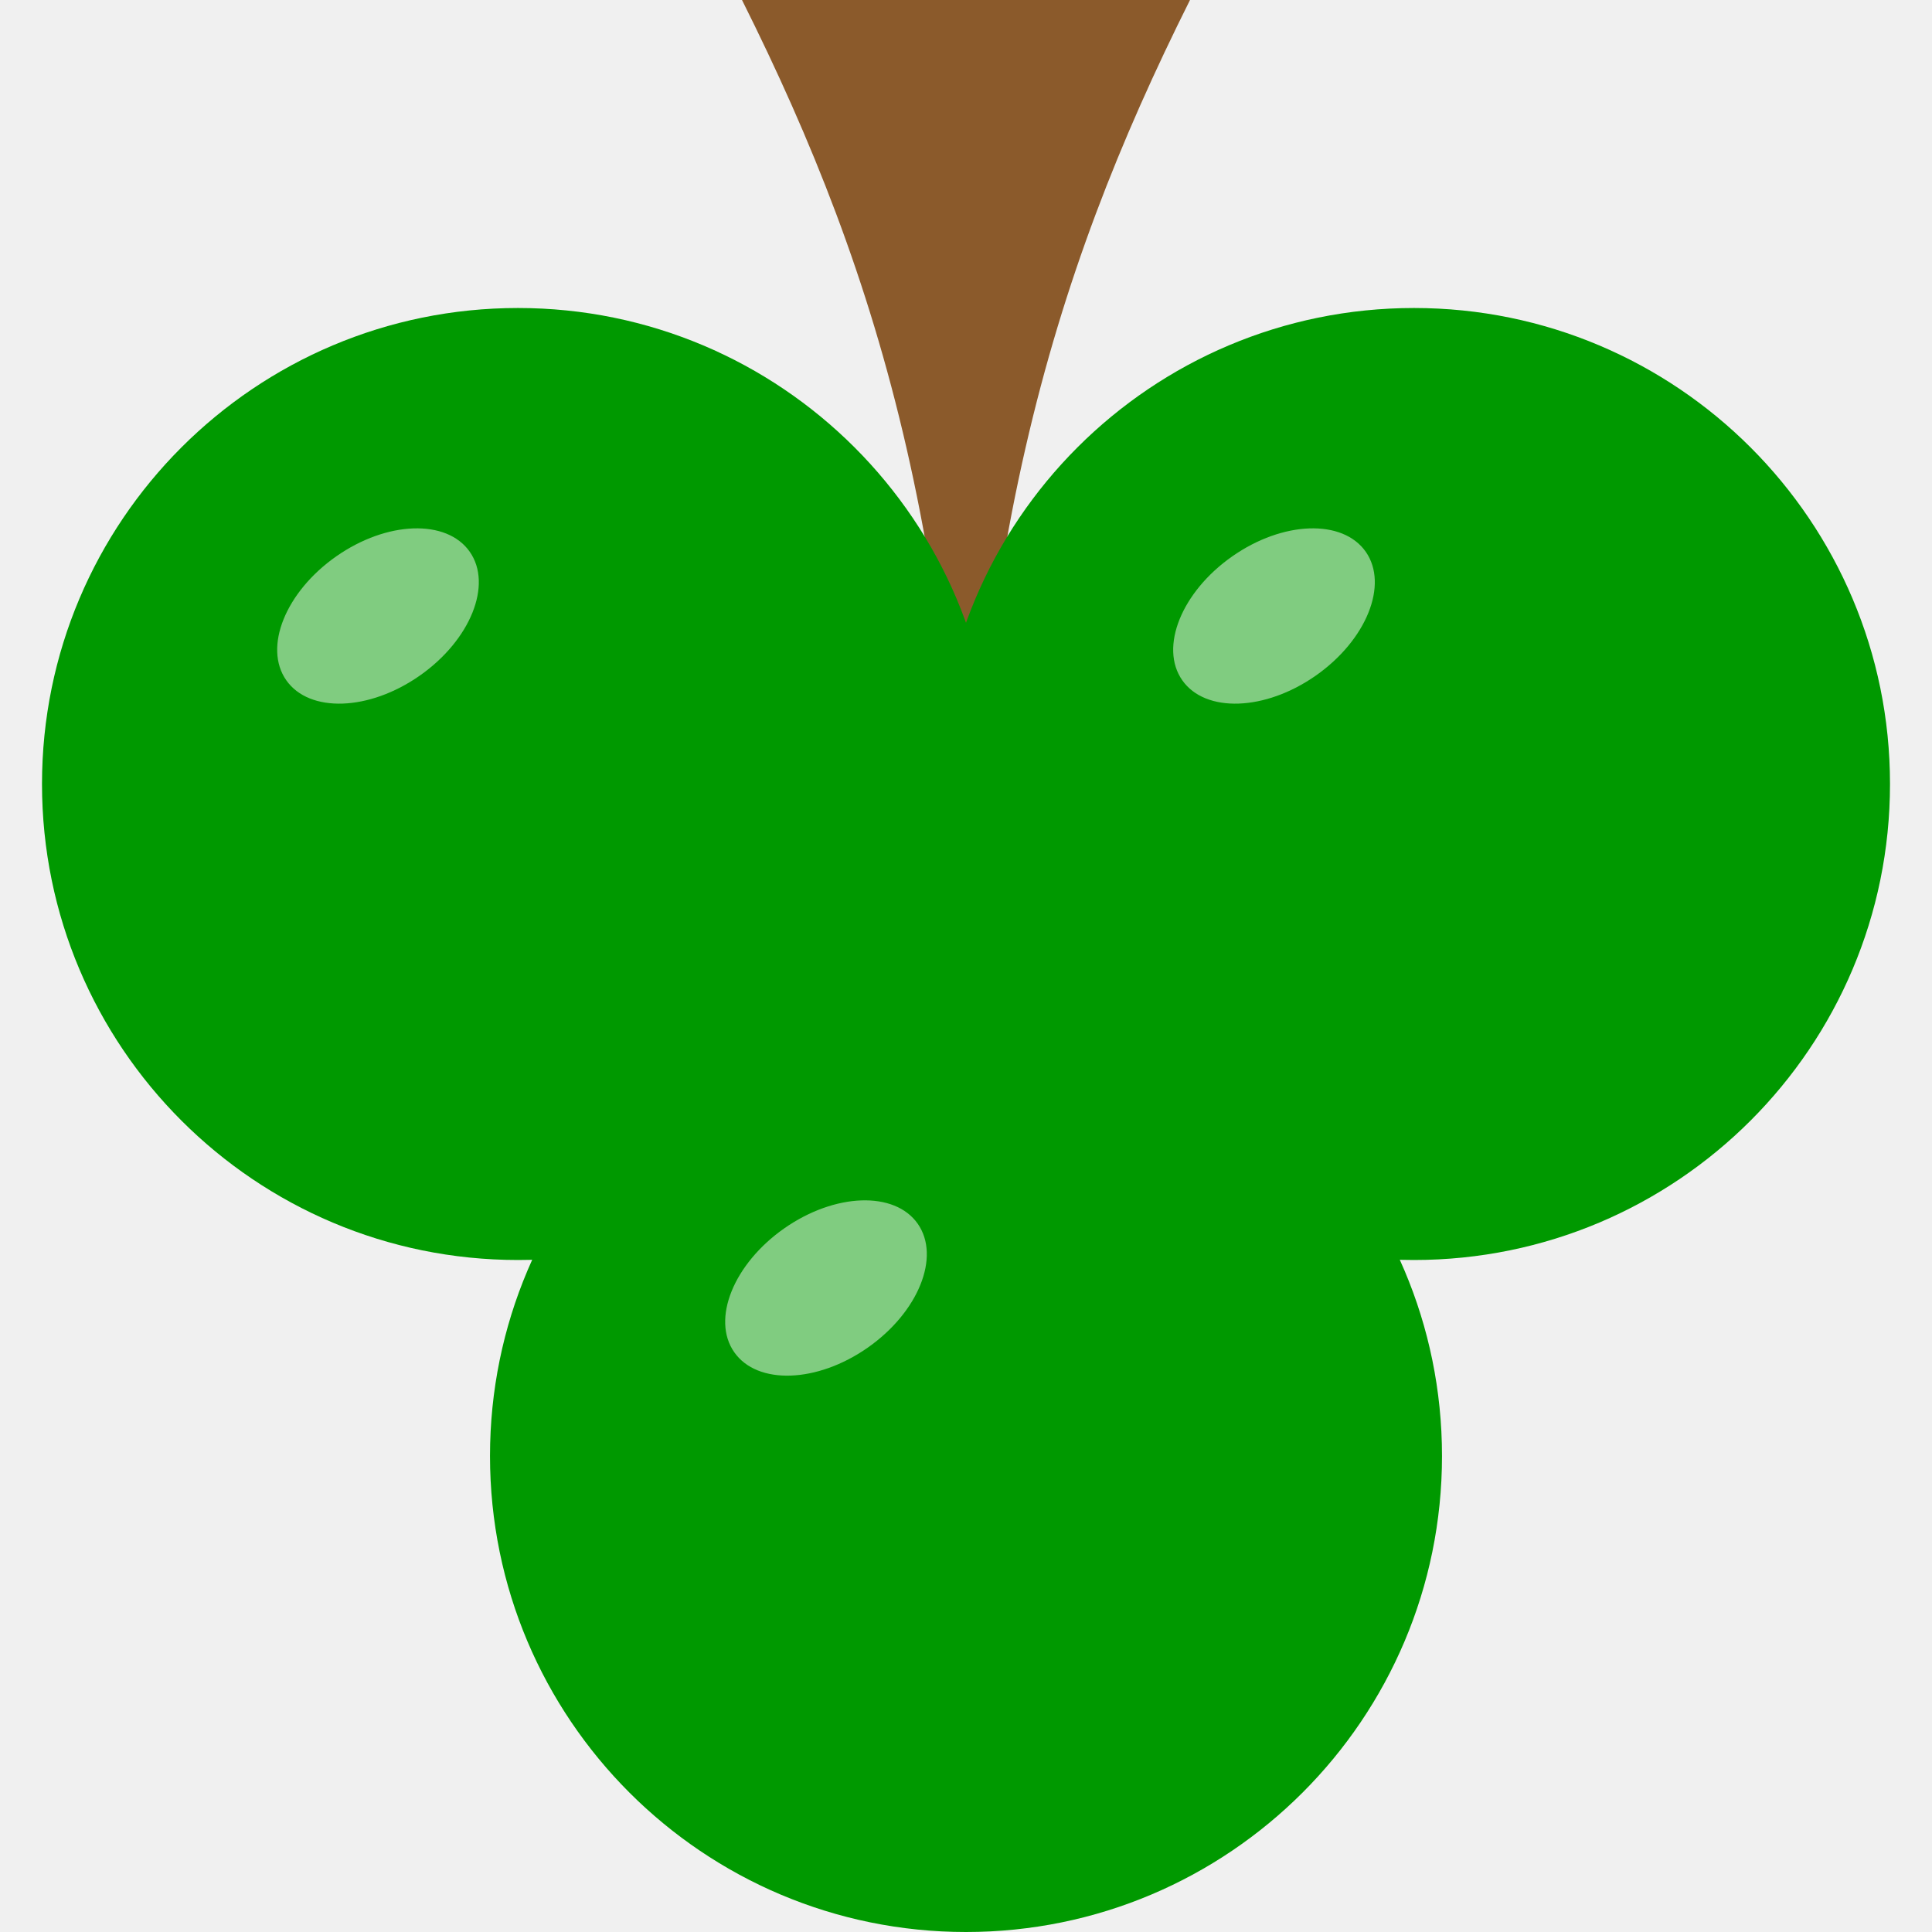
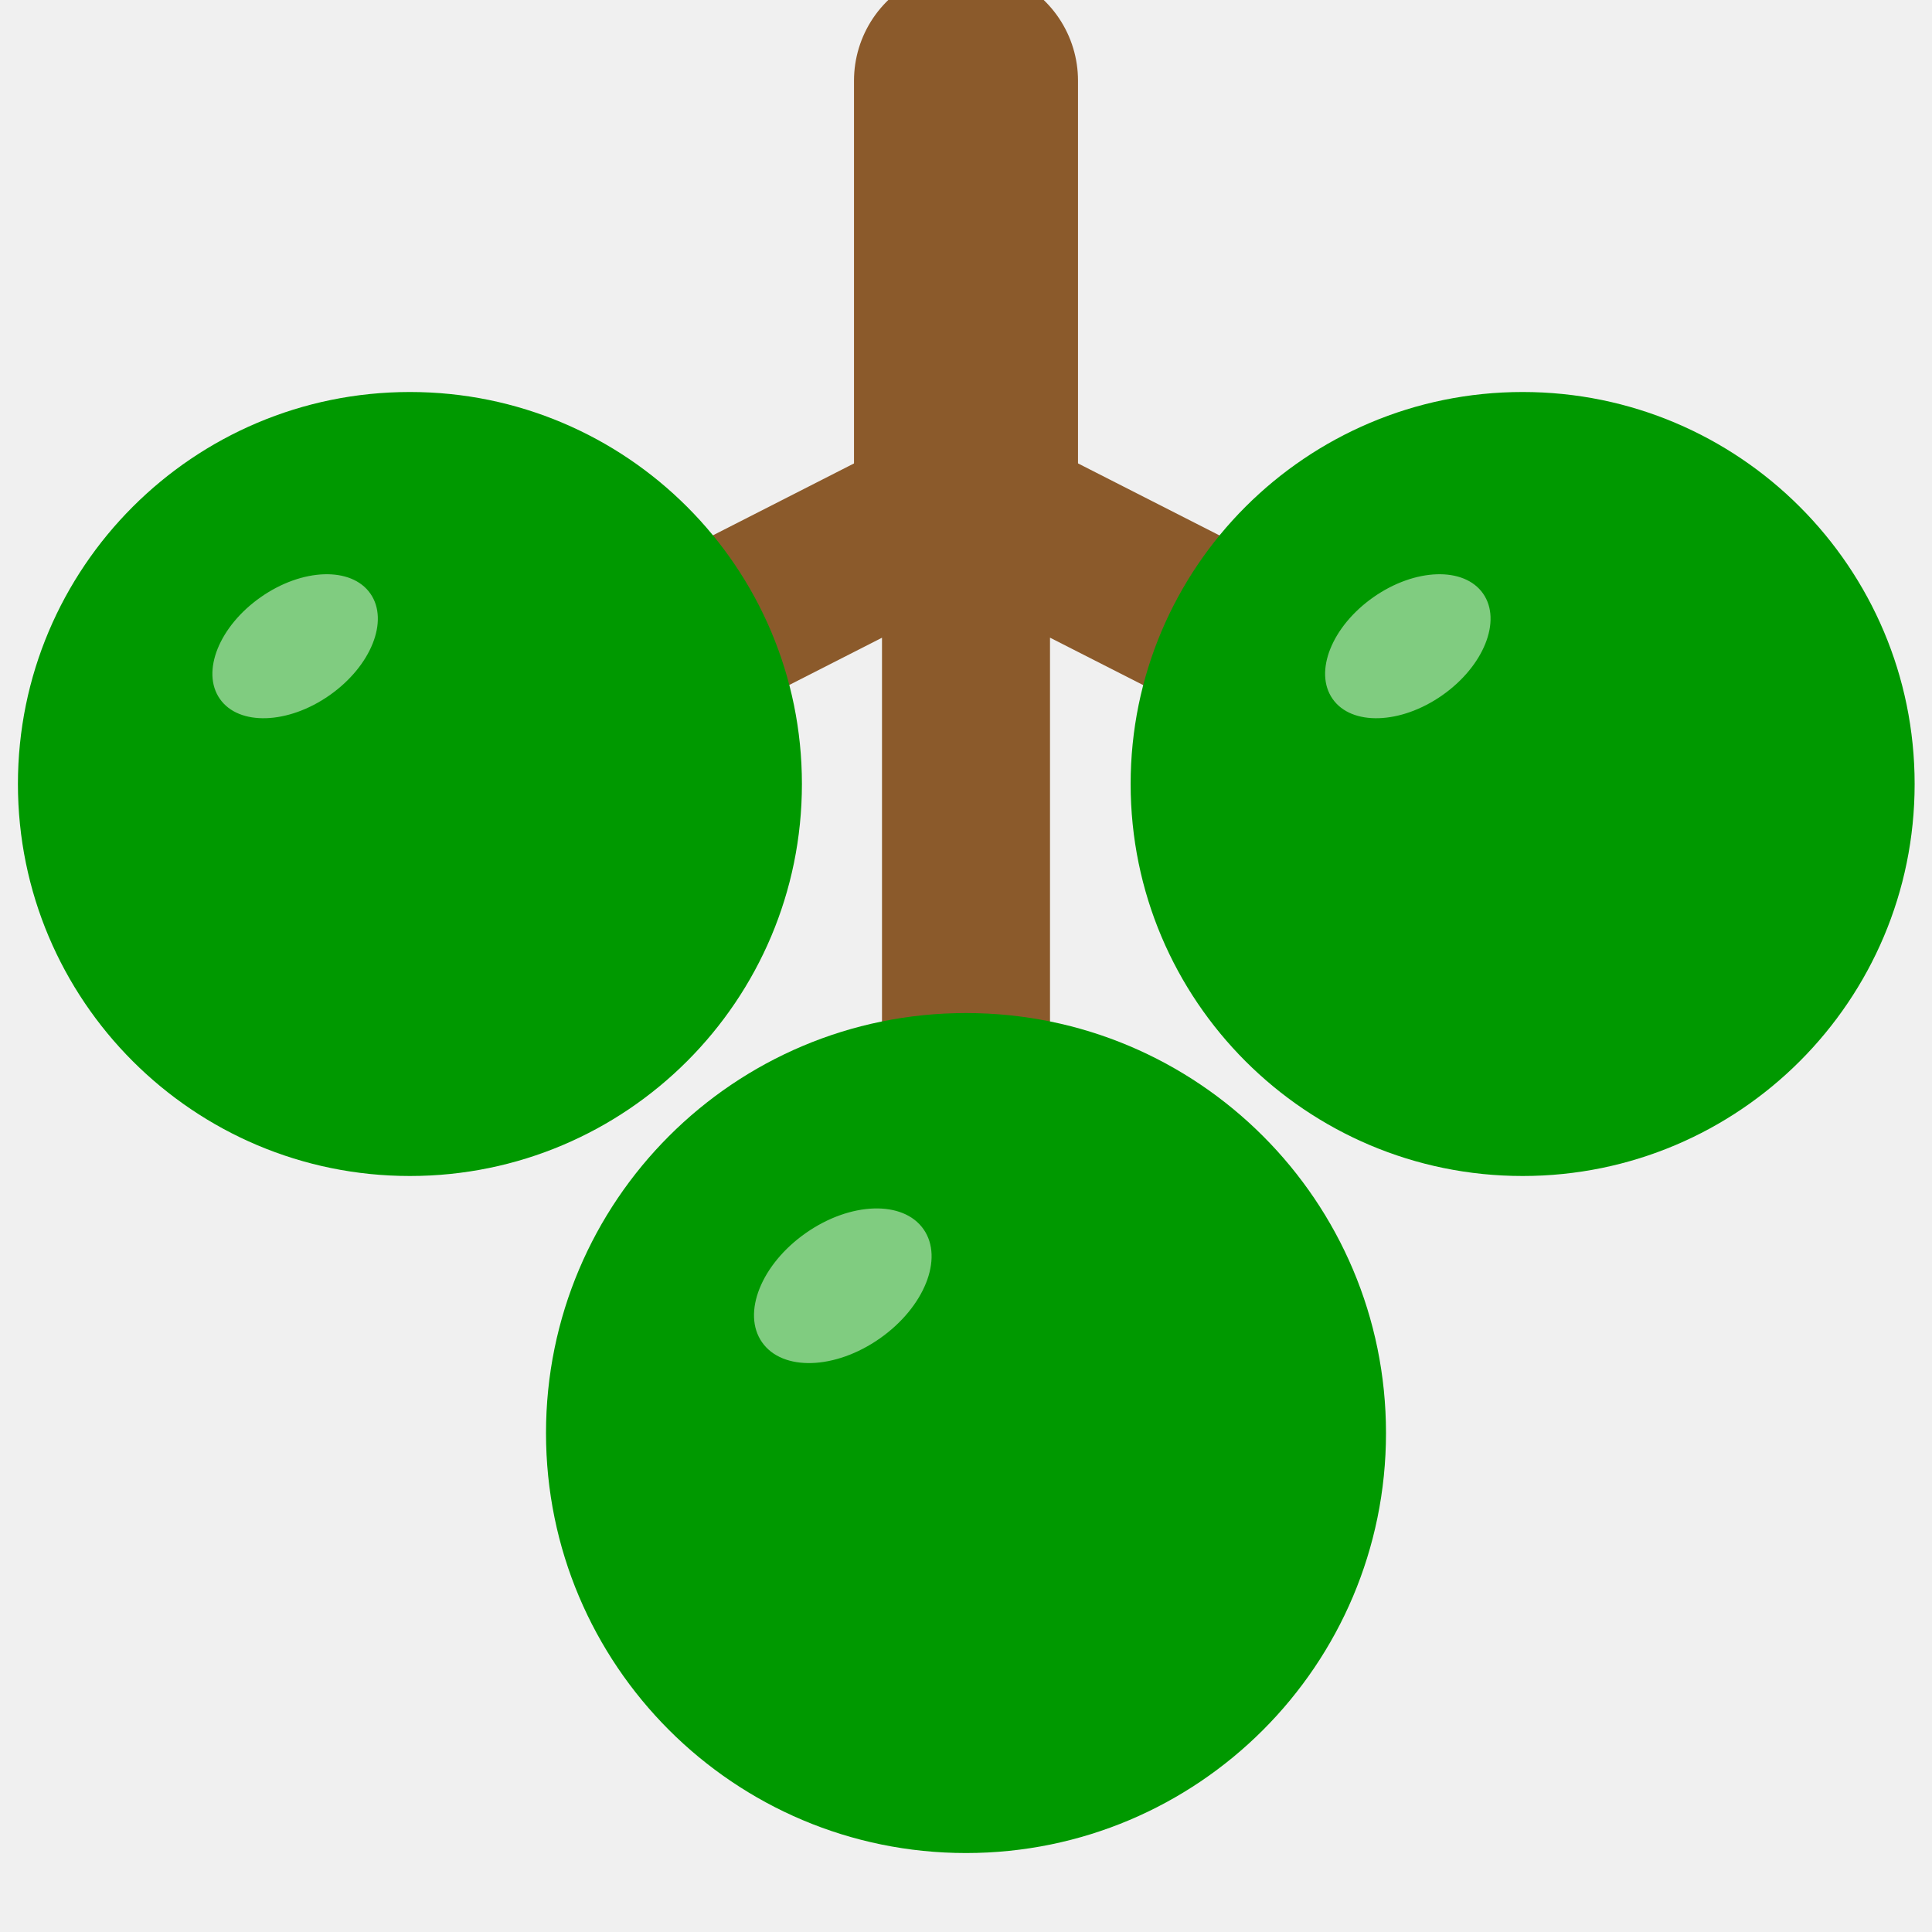
- <svg xmlns="http://www.w3.org/2000/svg" width="160" height="160" viewBox="2.75 3 34.5 34.5">
-   <path fill="#8b5a2b" d="M 20,22 C 20,13 18.5,8 16,3 H 24 C 21.5,8 20,13 20,22 Z" />
+ <svg xmlns="http://www.w3.org/2000/svg" width="160" height="160" viewBox="2.75 1.06 34.5 34.5">
+   <g fill="none" stroke="#8b5a2b" stroke-linecap="round" stroke-linejoin="round">
+     <path stroke-width="4" d="M20,2.5 V10" />
+     <path stroke-width="3" d="M10.07,15.06 L20,10 L29.94,15.06 M20,10 V26.65" />
+   </g>
  <g fill="#009900">
-     <circle cx="12" cy="17" r="8.5" />
-     <circle cx="28" cy="17" r="8.5" />
-     <circle cx="20" cy="29" r="8.5" />
-     <polygon points="12,17 28,17 20,29" />
+     <circle cx="10.07" cy="15.06" r="7" />
+     <circle cx="29.94" cy="15.06" r="7" />
+     <circle cx="20" cy="26.65" r="7.5" />
  </g>
  <g fill="#fff" opacity="0.5">
-     <ellipse cx="9.5" cy="14" rx="2" ry="1.3" transform="rotate(-35 9.5 14)" />
-     <ellipse cx="25.5" cy="14" rx="2" ry="1.3" transform="rotate(-35 25.5 14)" />
-     <ellipse cx="17.5" cy="26" rx="2" ry="1.3" transform="rotate(-35 17.5 26)" />
+     <ellipse cx="8.02" cy="12.6" rx="1.64" ry="1.07" transform="rotate(-35 8.02 12.6)" />
+     <ellipse cx="27.89" cy="12.6" rx="1.64" ry="1.07" transform="rotate(-35 27.89 12.6)" />
+     <ellipse cx="17.8" cy="24.02" rx="1.76" ry="1.15" transform="rotate(-35 17.8 24.02)" />
  </g>
</svg>
